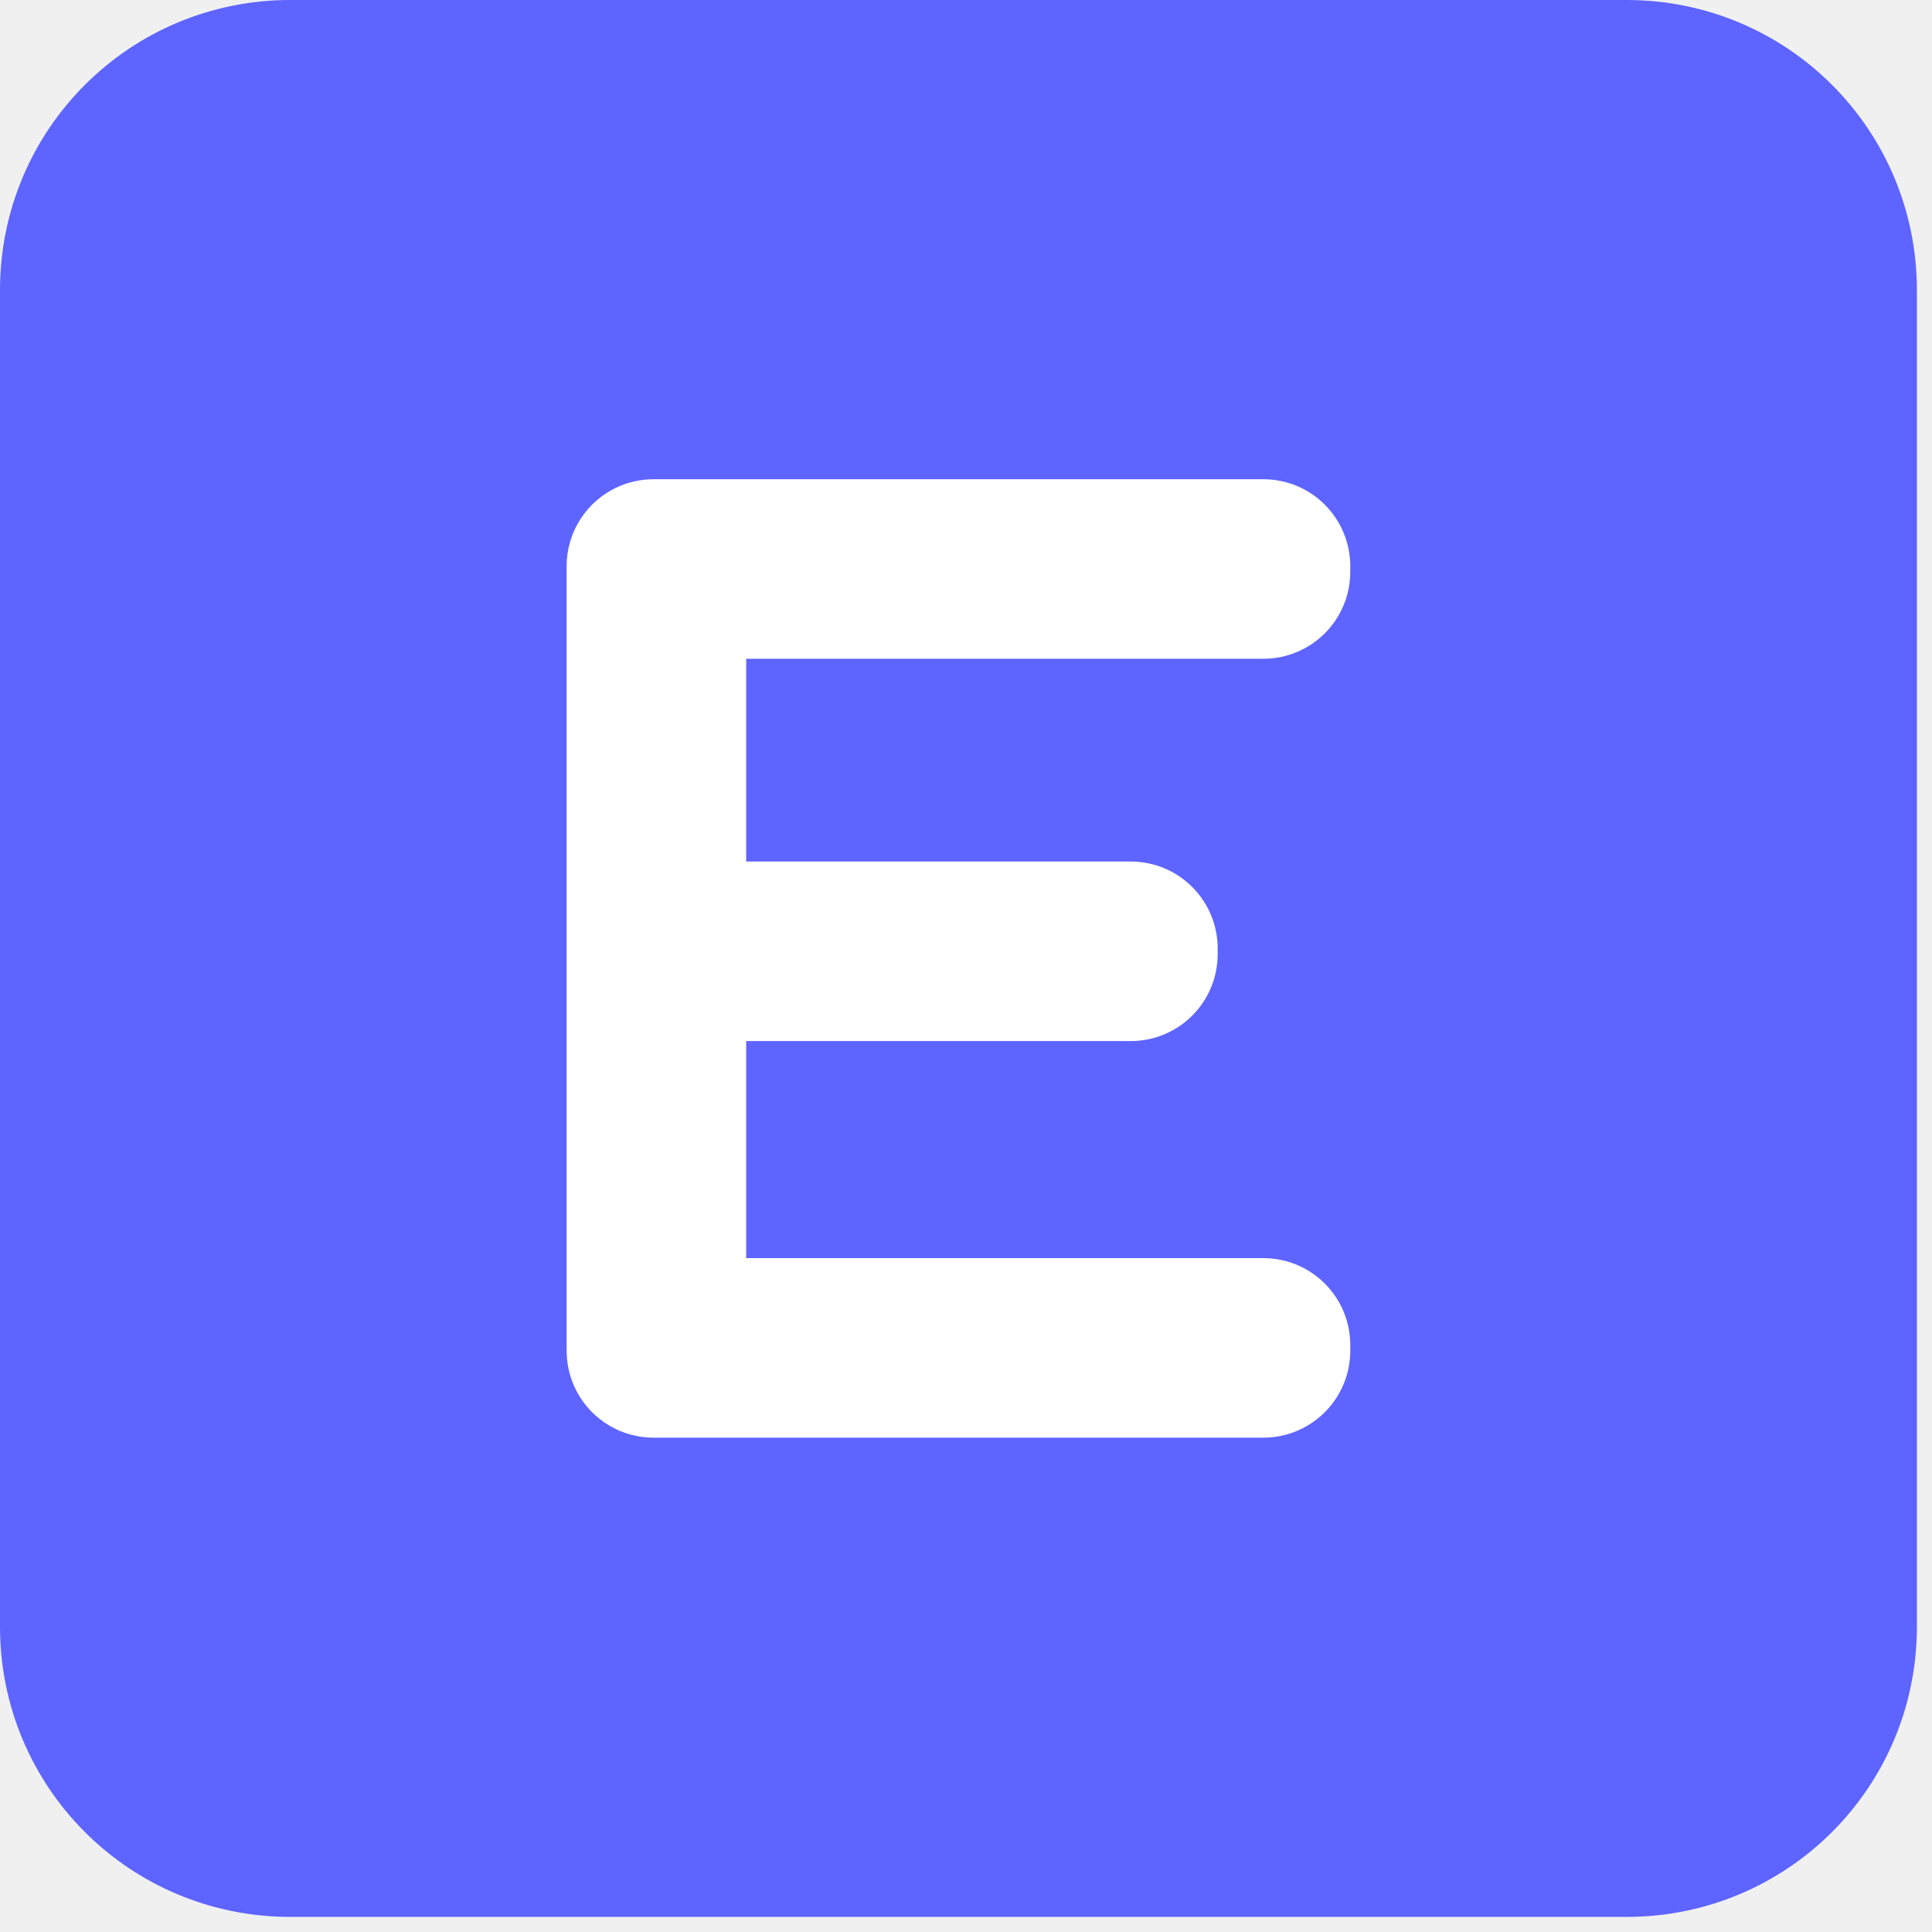
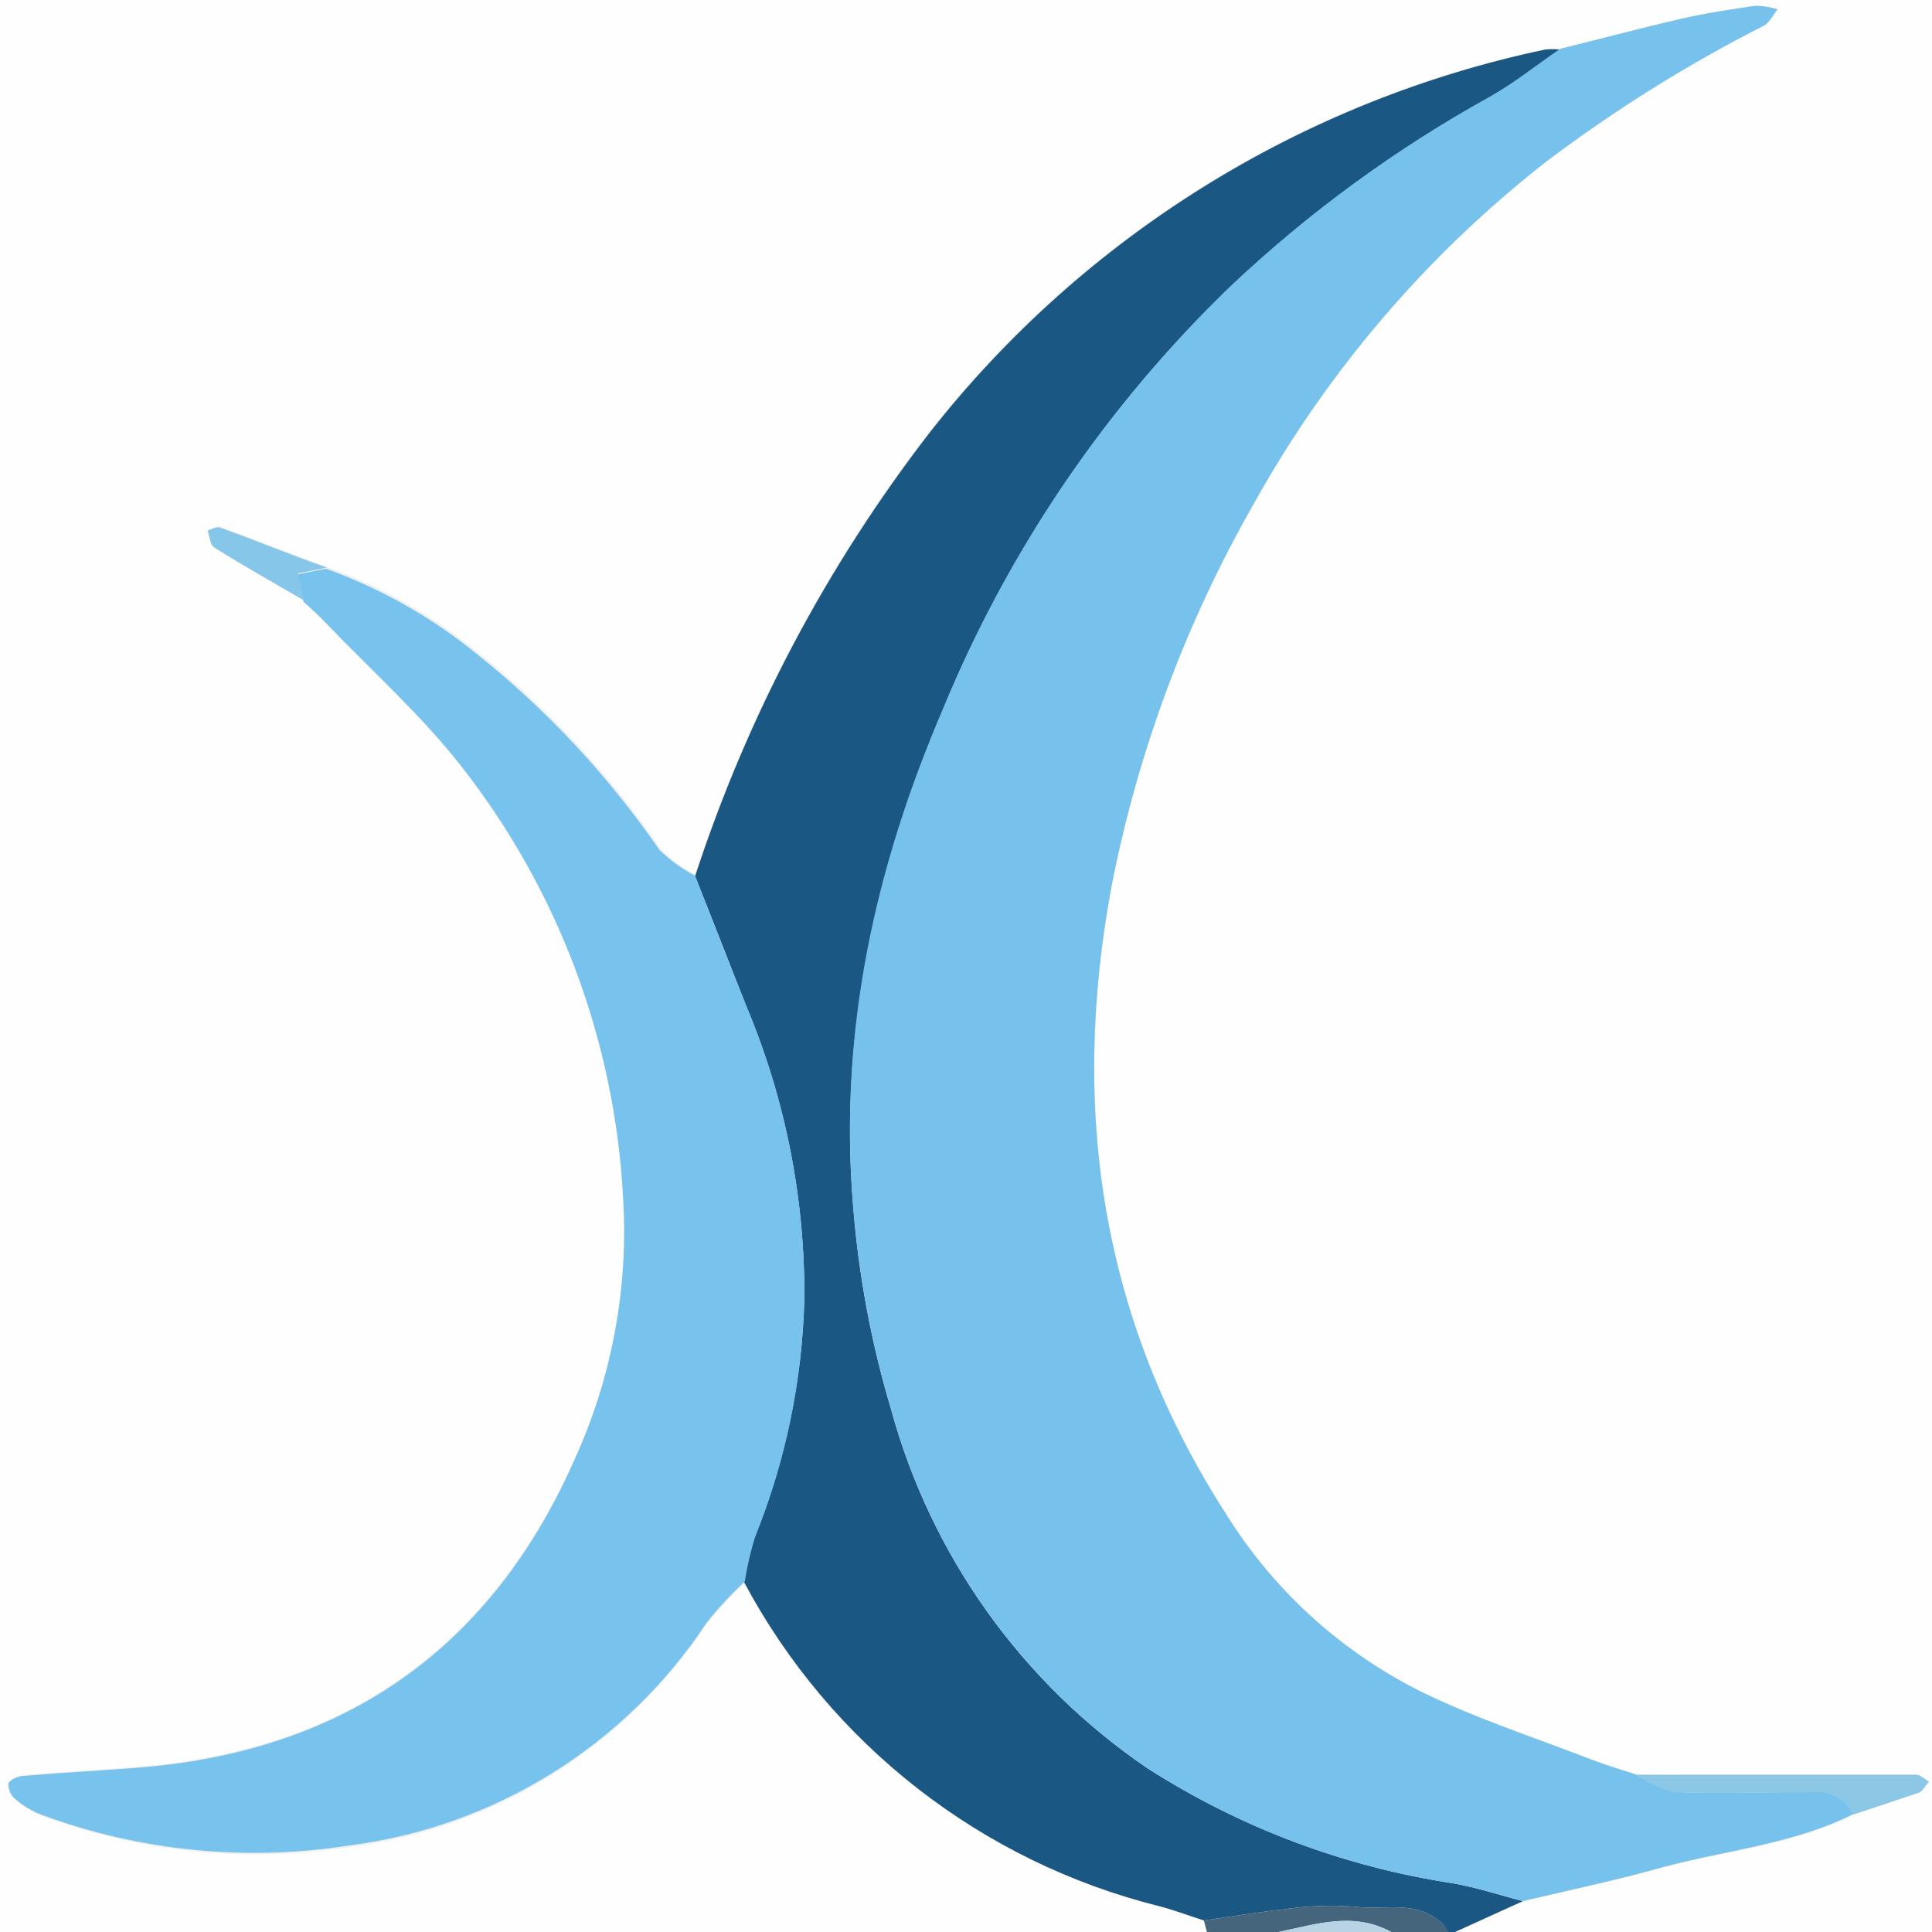
- <svg xmlns="http://www.w3.org/2000/svg" width="88px" height="88px" viewBox="0 0 88 88" version="1.1">
-   <defs />
-   <g id="Page-1" stroke="none" stroke-width="1" fill="none" fill-rule="evenodd">
-     <g id="erpnext-logo" transform="translate(-2, -2)" fill-rule="nonzero">
-       <g id="g1422-7-2" transform="translate(0.02563, 0.428785)" fill="#5E64FF">
-         <g id="g1418-4-6" transform="translate(0.268998, 0.867736)">
-           <g id="g1416-4-9" transform="translate(0.749997, 0)">
-             <path d="M14.185,0.703 L75.039,0.703 C82.368,0.703 88.268,6.604 88.268,13.933 L88.268,74.787 C88.268,82.116 82.368,88.016 75.039,88.016 L14.185,88.016 C6.856,88.016 0.955,82.116 0.955,74.787 L0.955,13.933 C0.955,6.604 6.856,0.703 14.185,0.703 L14.185,0.703 Z" id="path1414-3-4" />
-           </g>
-         </g>
-       </g>
-       <g id="g1444-6-7" transform="translate(27.70825, 23.32096)" fill="#FFFFFF">
-         <path d="M4.069,0.507 C3.795,0.507 3.527,0.535 3.268,0.588 C3.009,0.64 2.759,0.718 2.522,0.818 C2.403,0.868 2.287,0.924 2.175,0.985 C1.95,1.107 1.738,1.25 1.542,1.411 C0.661,2.138 0.101,3.239 0.101,4.476 L0.101,4.718 L0.101,39.953 L0.101,40.195 C0.101,42.393 1.871,44.163 4.069,44.163 L31.826,44.163 C34.025,44.163 35.795,42.393 35.795,40.195 L35.795,39.953 C35.795,37.754 34.025,35.984 31.826,35.984 L8.28,35.984 L8.28,26.099 L25.787,26.099 C27.986,26.099 29.756,24.329 29.756,22.13 L29.756,21.889 C29.756,19.69 27.986,17.92 25.787,17.92 L8.28,17.92 L8.28,8.686 L31.826,8.686 C34.025,8.686 35.795,6.916 35.795,4.718 L35.795,4.476 C35.795,2.277 34.025,0.507 31.826,0.507 L4.069,0.507 Z" id="rect1436-8-4" />
-       </g>
+ <svg xmlns="http://www.w3.org/2000/svg" viewBox="0 0 87 87">
+   <defs>
+     <style>.cls-1{fill:#fefefe;}.cls-2{fill:#1a5783;}.cls-3{fill:#44657b;}.cls-4{fill:#b8d4e4;}.cls-5{fill:#76c2ed;}.cls-6{fill:#78c3ed;}.cls-7{fill:#8cc7e5;}.cls-8{fill:#86c6e9;}</style>
+   </defs>
+   <g id="Layer_2" data-name="Layer 2">
+     <g id="Layer_1-2" data-name="Layer 1">
+       <path class="cls-1" d="M54.35,87H0V0H87V87H65.52l3.06-1.39c2.1-.5,4.22-.94,6.3-1.51,2.87-.77,5.88-1,8.58-2.39,1-.33,2-.65,2.94-1,.19-.07.31-.33.46-.5-.19-.11-.38-.31-.57-.31-4.21,0-8.43,0-12.64,0-.64-.21-1.29-.4-1.92-.64-2.6-1-5.27-1.87-7.77-3.1a21.81,21.81,0,0,1-8.76-8c-5.6-8.7-7-18.2-5.14-28.28A56.56,56.56,0,0,1,56.45,22.7,51,51,0,0,1,69.6,7.3a65.43,65.43,0,0,1,9.8-6.14c.27-.14.42-.49.63-.74a3.46,3.46,0,0,0-1-.16c-1.11.16-2.23.33-3.32.58-1.83.42-3.65.91-5.48,1.36a3.61,3.61,0,0,0-.66,0A47.73,47.73,0,0,0,41.88,19.39a66.35,66.35,0,0,0-10.58,20,6.74,6.74,0,0,1-1.56-1.2,41.18,41.18,0,0,0-8.24-8.84,23.18,23.18,0,0,0-6.78-3.83c-1.6-.6-3.2-1.22-4.8-1.8-.16-.06-.38.08-.57.13.09.26.11.65.29.76,1.34.84,2.71,1.61,4.07,2.4.32.32.65.63,1,.95,2,2.13,4.27,4.12,6.09,6.44a34.46,34.46,0,0,1,7.3,19.47,24.77,24.77,0,0,1-2.19,11.77C22.05,74.24,15.44,78.86,6.1,79.56c-1.68.13-3.37.22-5,.36-.24,0-.61.17-.67.34A.87.87,0,0,0,.67,81a4,4,0,0,0,1.2.77,27.62,27.62,0,0,0,13.87,1.41,22.74,22.74,0,0,0,16.06-10,15.69,15.69,0,0,1,1.71-1.85A29.2,29.2,0,0,0,52.24,85.84c.66.18,1.31.43,2,.64Z" />
+       <path class="cls-2" d="M54.21,86.48c-.66-.21-1.31-.46-2-.64A29.2,29.2,0,0,1,33.51,71.25a13.6,13.6,0,0,1,.46-2,30.65,30.65,0,0,0,2.25-10.73,33.37,33.37,0,0,0-2.58-13.12c-.79-2-1.56-4-2.34-5.94a66.35,66.35,0,0,1,10.58-20A47.73,47.73,0,0,1,69.59,2.23a3.61,3.61,0,0,1,.66,0c-1.06.73-2.07,1.54-3.19,2.17a57.59,57.59,0,0,0-11.58,8.45,56.13,56.13,0,0,0-13,19.06c-3,7.13-4.71,14.51-4.07,22.32a44,44,0,0,0,1.72,9.25A28.67,28.67,0,0,0,51.66,79.62a35.3,35.3,0,0,0,13.79,5.19c1.06.19,2.08.53,3.13.8L65.52,87h-.33a1.6,1.6,0,0,0-.2-.34c-1.15-1.15-2.65-.62-4-.8a14.21,14.21,0,0,0-3.25.13C56.56,86.11,55.39,86.32,54.21,86.48Z" />
+       <path class="cls-3" d="M54.21,86.48c1.18-.16,2.35-.37,3.54-.49A14.21,14.21,0,0,1,61,85.86c1.34.18,2.84-.35,4,.8a1.6,1.6,0,0,1,.2.34H62.65c-1.7-.93-3.39-.35-5.08,0H54.35Z" />
+       <path class="cls-4" d="M57.57,87c1.69-.35,3.38-.93,5.08,0Z" />
+       <path class="cls-5" d="M68.58,85.61c-1-.27-2.07-.61-3.13-.8a35.3,35.3,0,0,1-13.79-5.19A28.67,28.67,0,0,1,40.13,63.45a44,44,0,0,1-1.72-9.25c-.64-7.81,1-15.19,4.07-22.32a56.13,56.13,0,0,1,13-19.06A57.59,57.59,0,0,1,67.06,4.37c1.12-.63,2.13-1.44,3.19-2.17,1.83-.45,3.65-.94,5.48-1.36C76.82.59,77.94.42,79.05.26a3.46,3.46,0,0,1,1,.16c-.21.25-.36.6-.63.74A65.43,65.43,0,0,0,69.6,7.3,51,51,0,0,0,56.45,22.7a56.56,56.56,0,0,0-6.39,17.18C48.17,50,49.6,59.46,55.2,68.16a21.81,21.81,0,0,0,8.76,8c2.5,1.23,5.17,2.09,7.77,3.1.63.24,1.28.43,1.92.64a5.74,5.74,0,0,0,1.79.79c2,.1,4.1,0,6.15,0a1.83,1.83,0,0,1,1.87,1c-2.7,1.35-5.71,1.62-8.58,2.39C72.8,84.67,70.68,85.11,68.58,85.61Z" />
+       <path class="cls-6" d="M31.3,39.43c.78,2,1.55,4,2.34,5.94a33.37,33.37,0,0,1,2.58,13.12A30.65,30.65,0,0,1,34,69.22a13.6,13.6,0,0,0-.46,2A15.69,15.69,0,0,0,31.8,73.1a22.74,22.74,0,0,1-16.06,10A27.62,27.62,0,0,1,1.87,81.72,4,4,0,0,1,.67,81a.87.87,0,0,1-.29-.69c.06-.17.43-.32.67-.34,1.68-.14,3.37-.23,5.05-.36,9.34-.7,16-5.32,19.77-13.88a24.77,24.77,0,0,0,2.19-11.77,34.46,34.46,0,0,0-7.3-19.47c-1.82-2.32-4.05-4.31-6.09-6.44-.31-.32-.64-.63-1-.95-.1-.4-.21-.81-.31-1.23l1.32-.26a23.18,23.18,0,0,1,6.78,3.83,41.18,41.18,0,0,1,8.24,8.84A6.74,6.74,0,0,0,31.3,39.43Z" />
+       <path class="cls-7" d="M83.46,81.71a1.83,1.83,0,0,0-1.87-1c-2,0-4.1.06-6.15,0a5.74,5.74,0,0,1-1.79-.79c4.21,0,8.43,0,12.64,0,.19,0,.38.2.57.31-.15.17-.27.43-.46.5C85.43,81.06,84.44,81.38,83.46,81.71Z" />
+       <path class="cls-8" d="M14.72,25.56l-1.32.26c.1.42.21.83.31,1.23-1.36-.79-2.73-1.56-4.07-2.4-.18-.11-.2-.5-.29-.76.19-.05.41-.19.57-.13C11.52,24.34,13.12,25,14.72,25.56Z" />
    </g>
  </g>
</svg>
